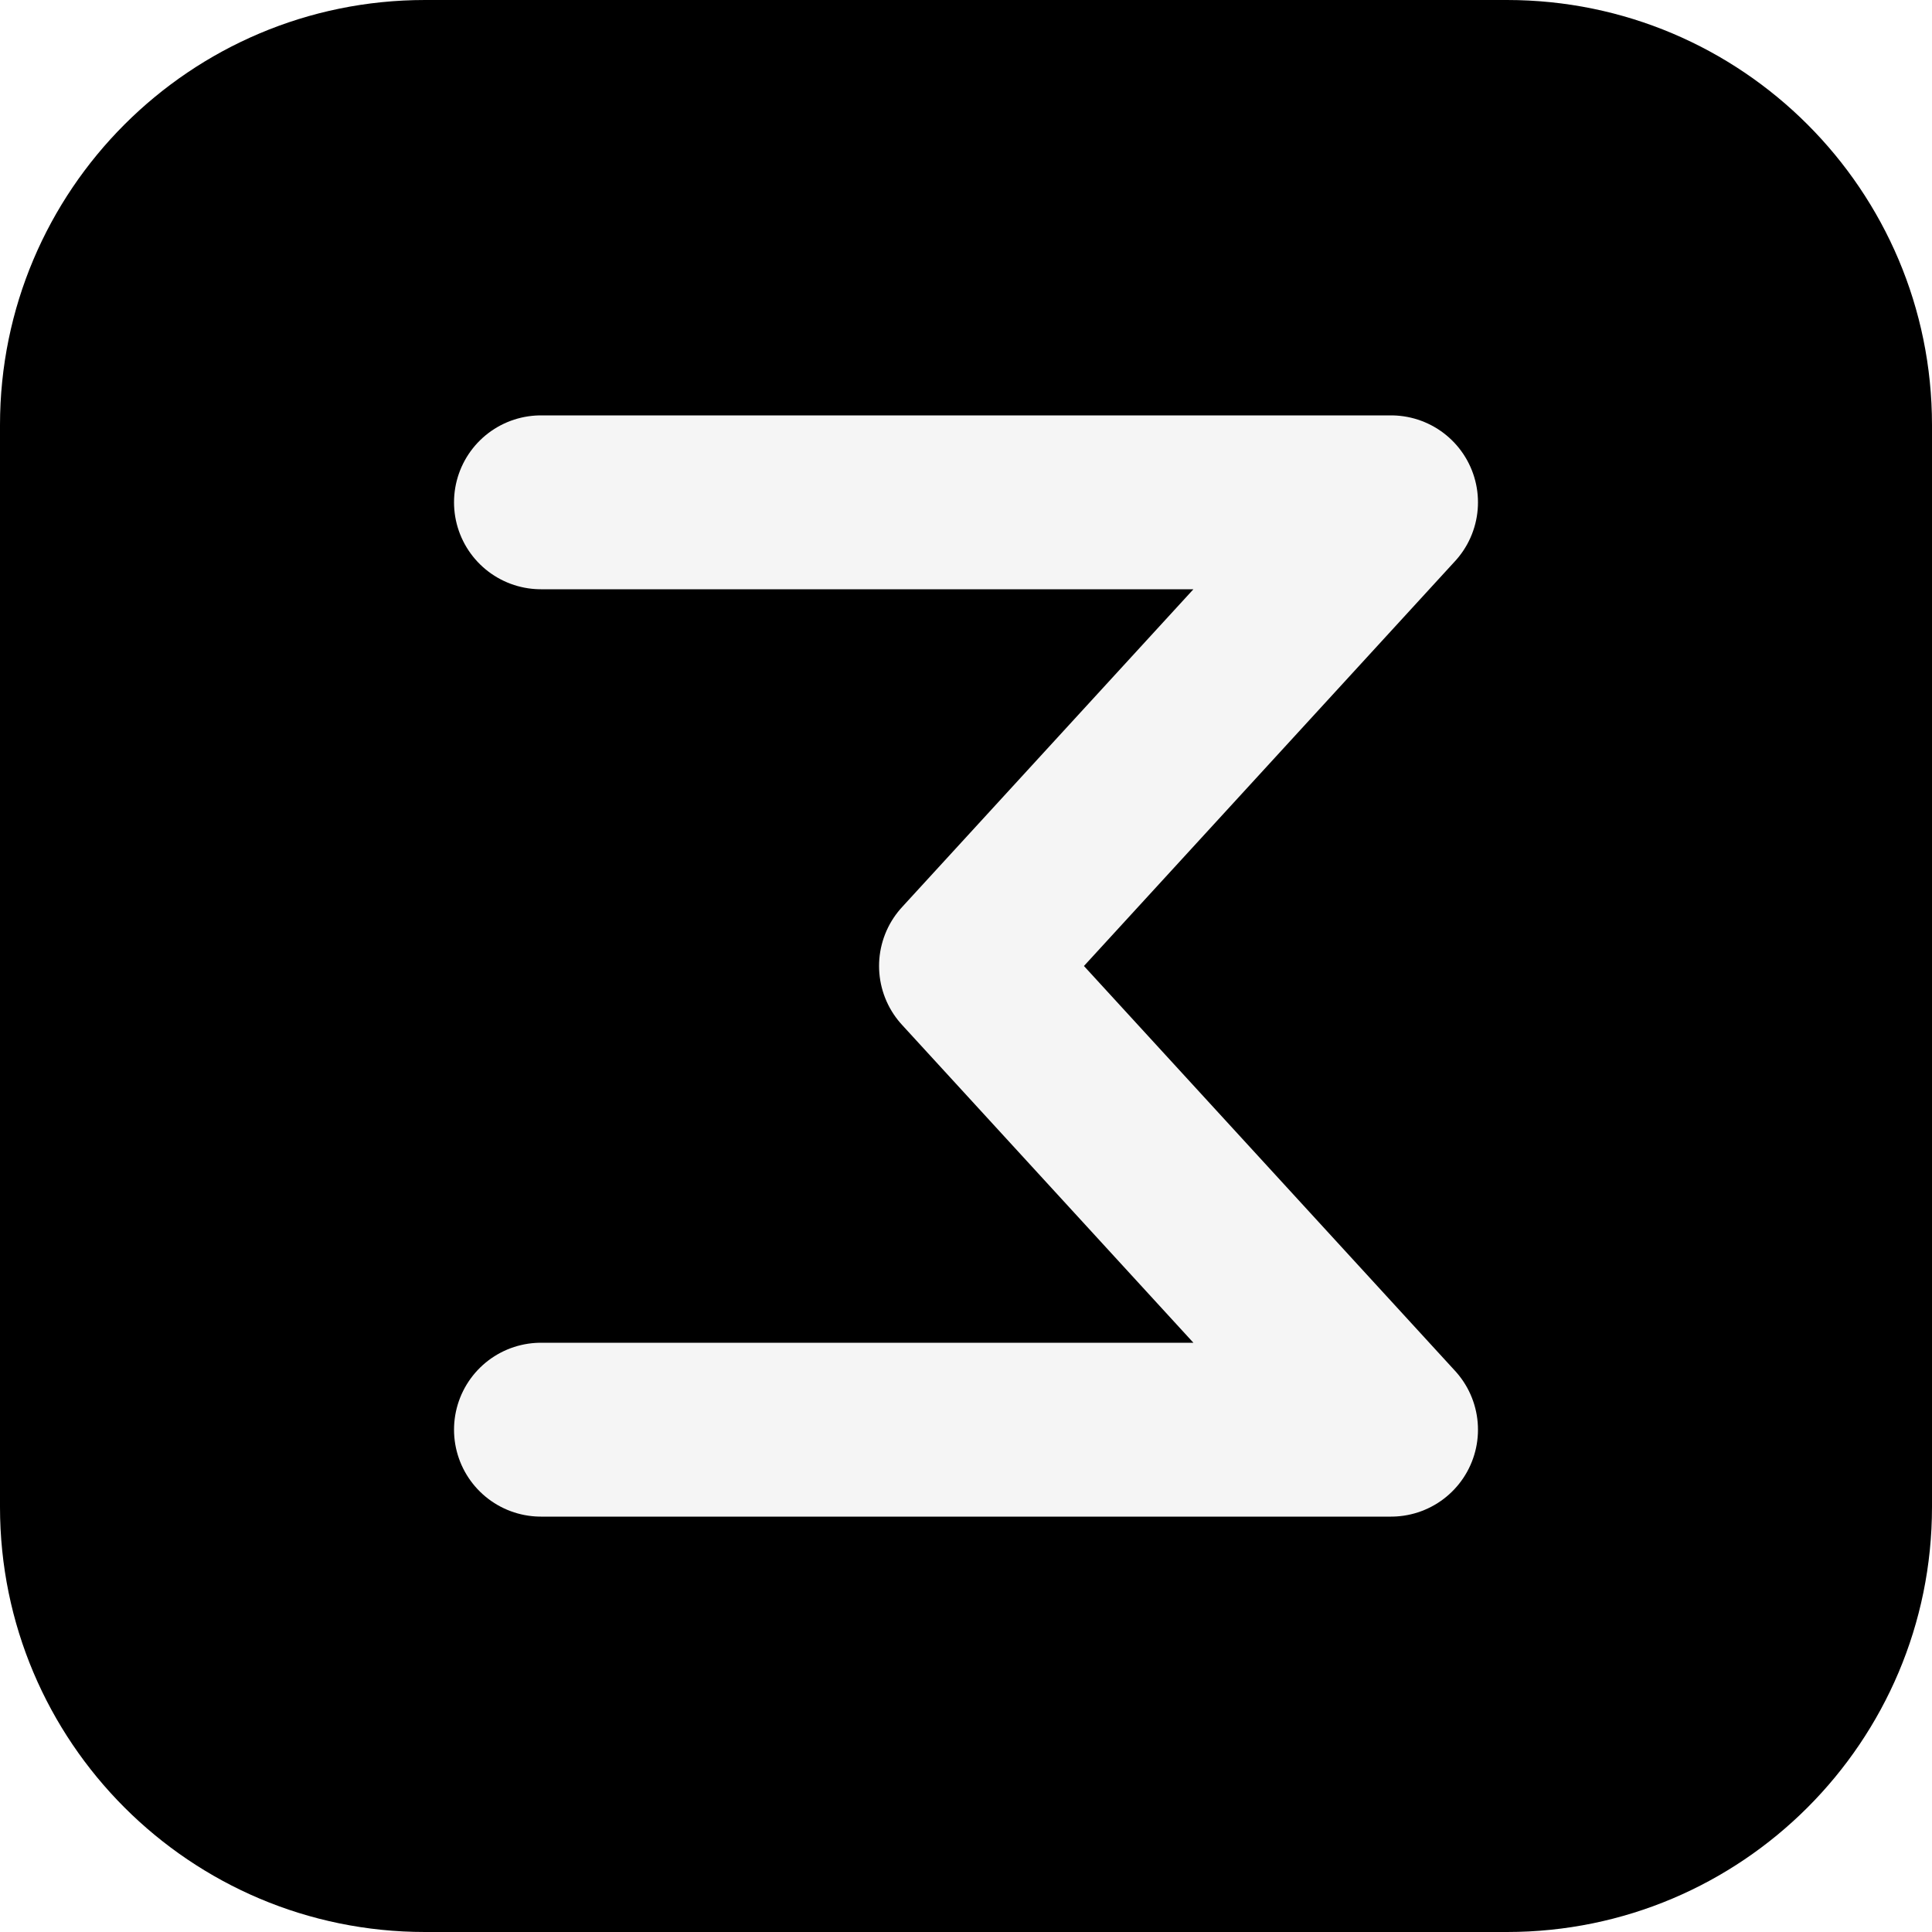
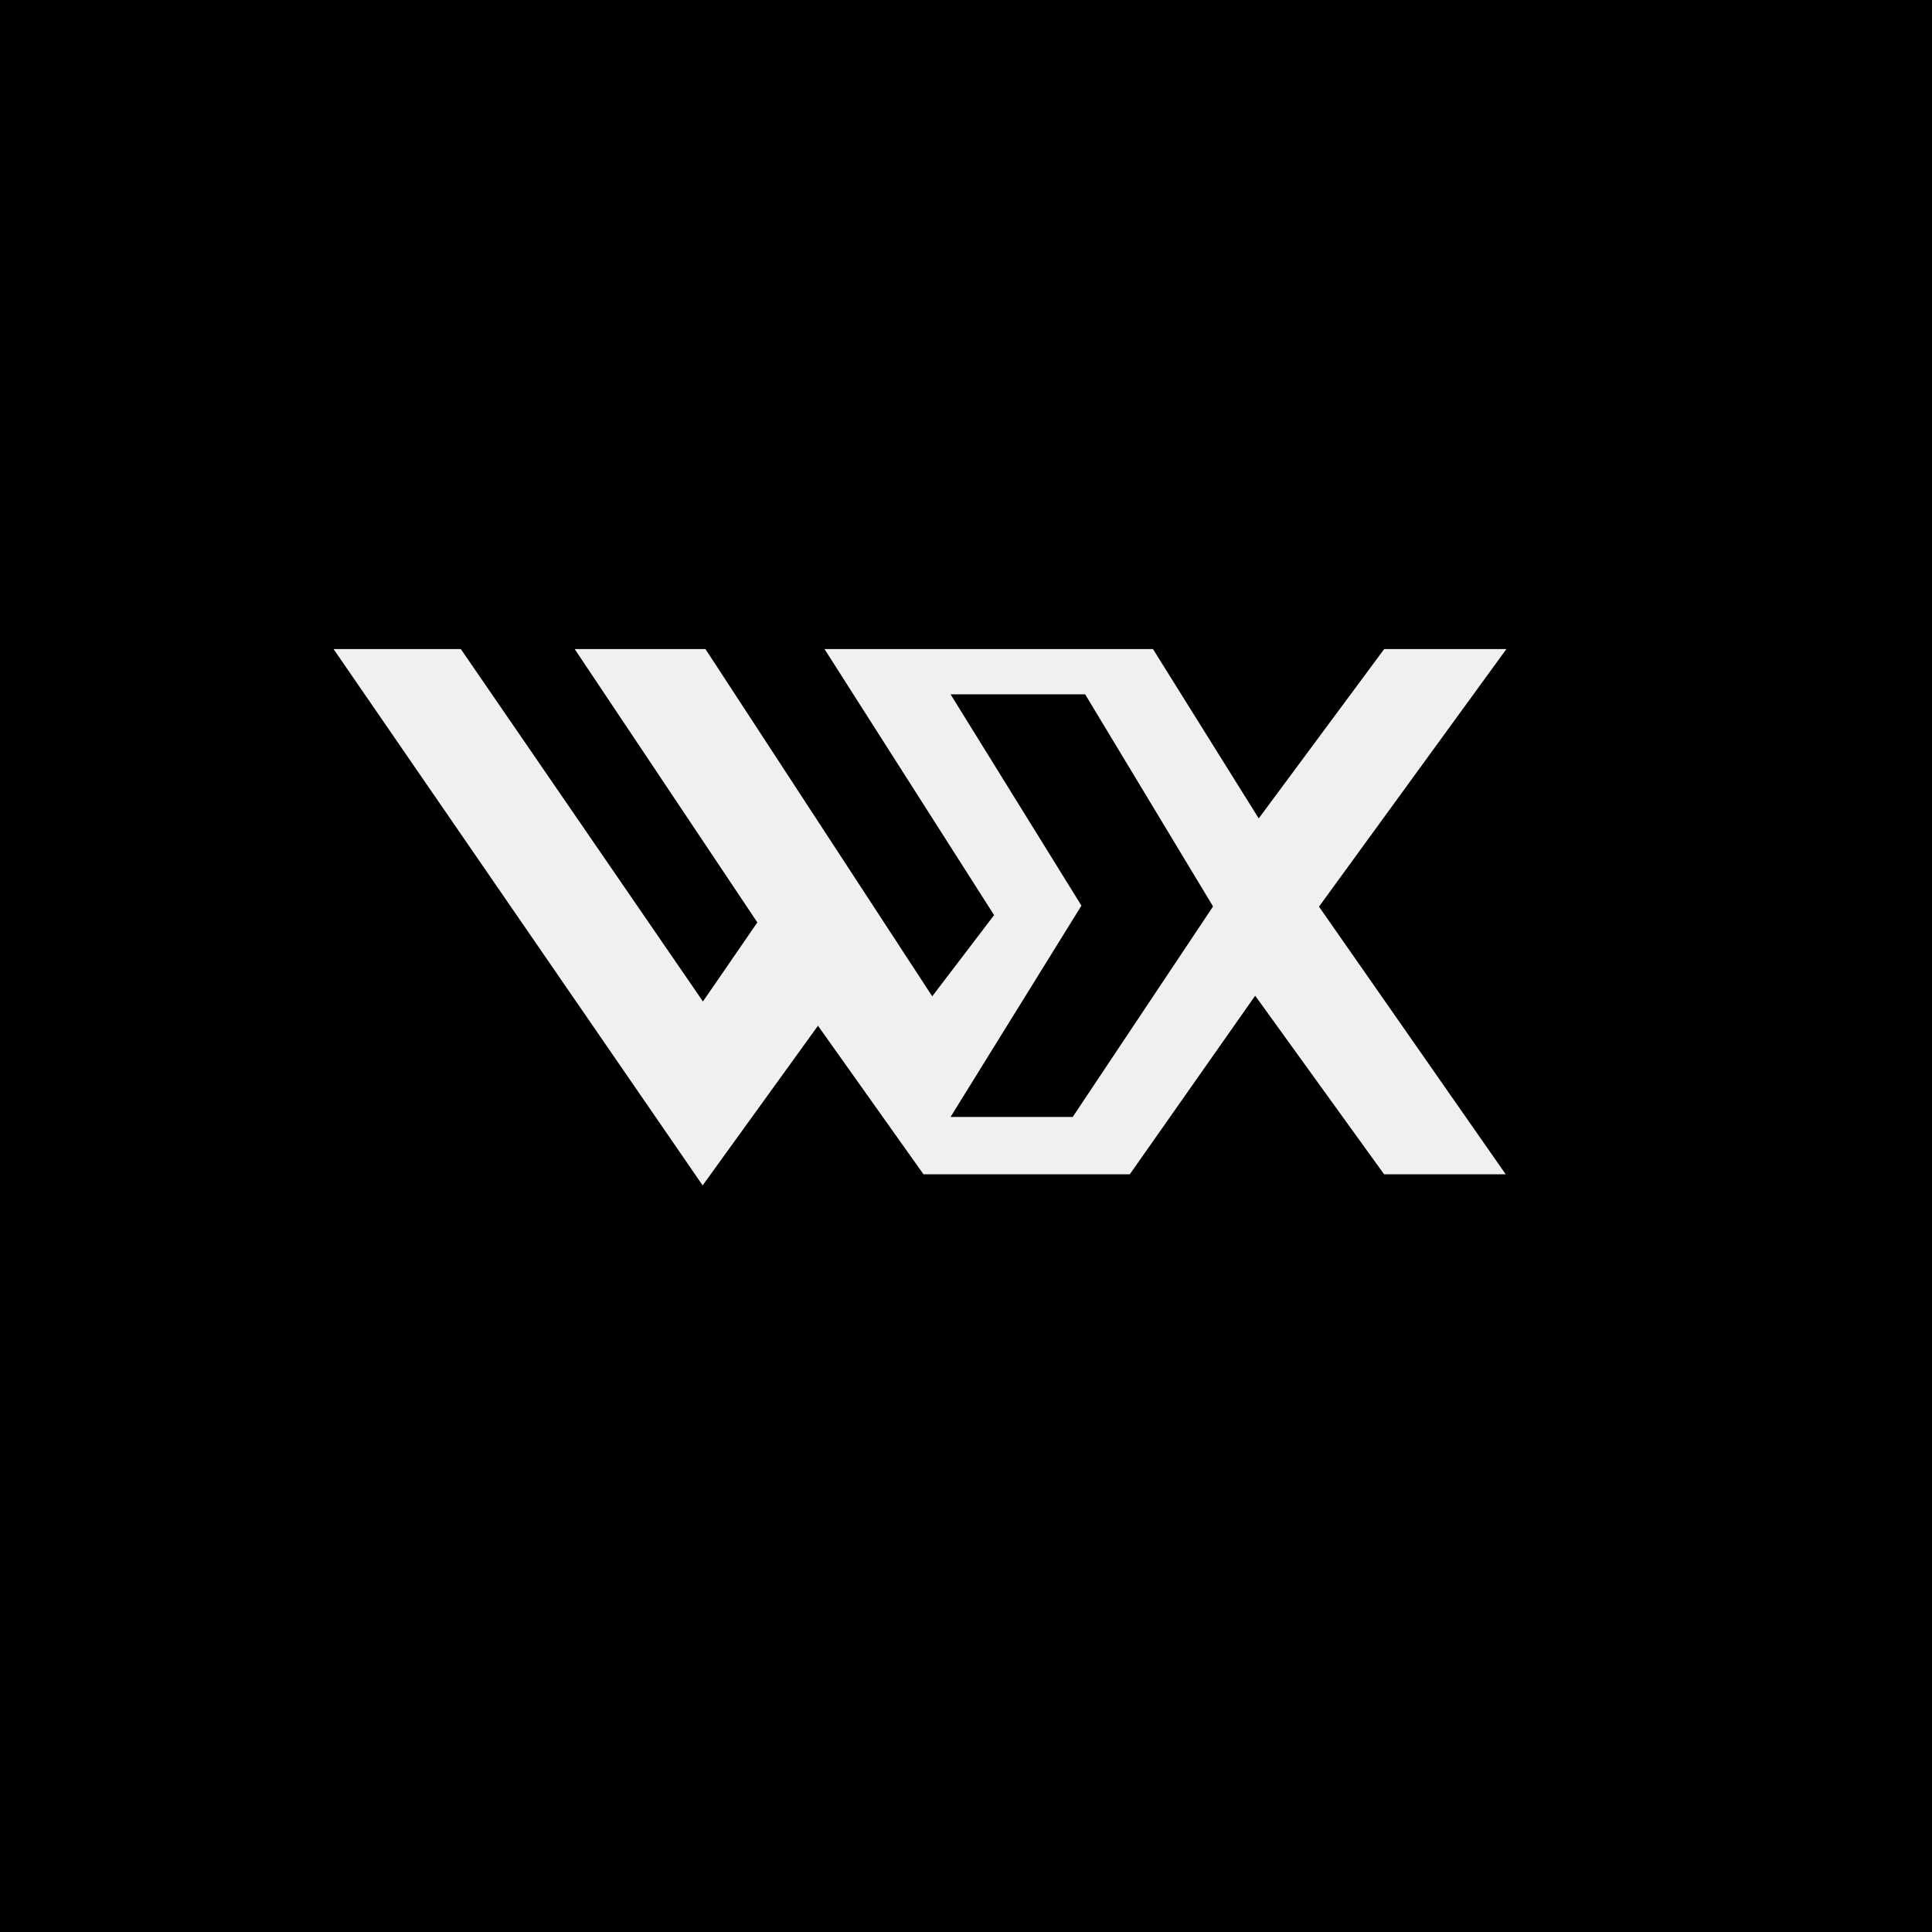
- <svg xmlns="http://www.w3.org/2000/svg" viewBox="0 0 100 100">
-   <rect width="100" height="100" rx="22" fill="#000000" />
-   <path d="M 28 26 L 72 26 L 50 50 L 72 74 L 28 74" stroke="#F5F5F5" stroke-width="9" stroke-linecap="round" stroke-linejoin="round" fill="none" />
+ <svg xmlns="http://www.w3.org/2000/svg" width="32" height="32" viewBox="0 0 32 32" fill="none">
+   <rect width="32" height="32" fill="black" />
+   <path d="M11.643 19.2L6 11H7.501L11.643 17.029L12.846 15.28L9.986 11H11.549L15.425 16.935L16.77 15.17L14.112 11H18.958L20.831 13.999L23.053 11H24.46L21.54 15.014L24.46 19.2H23.053L20.787 16.061L18.583 19.2H15.425L13.55 16.56L11.643 19.2Z" fill="#F0F0F0" stroke="#F0F0F0" stroke-width="0.5" />
+   <path d="M17.691 12H16.642L18.5 15L16.642 18H17.5L19.5 15L17.691 12Z" stroke="black" />
</svg>
